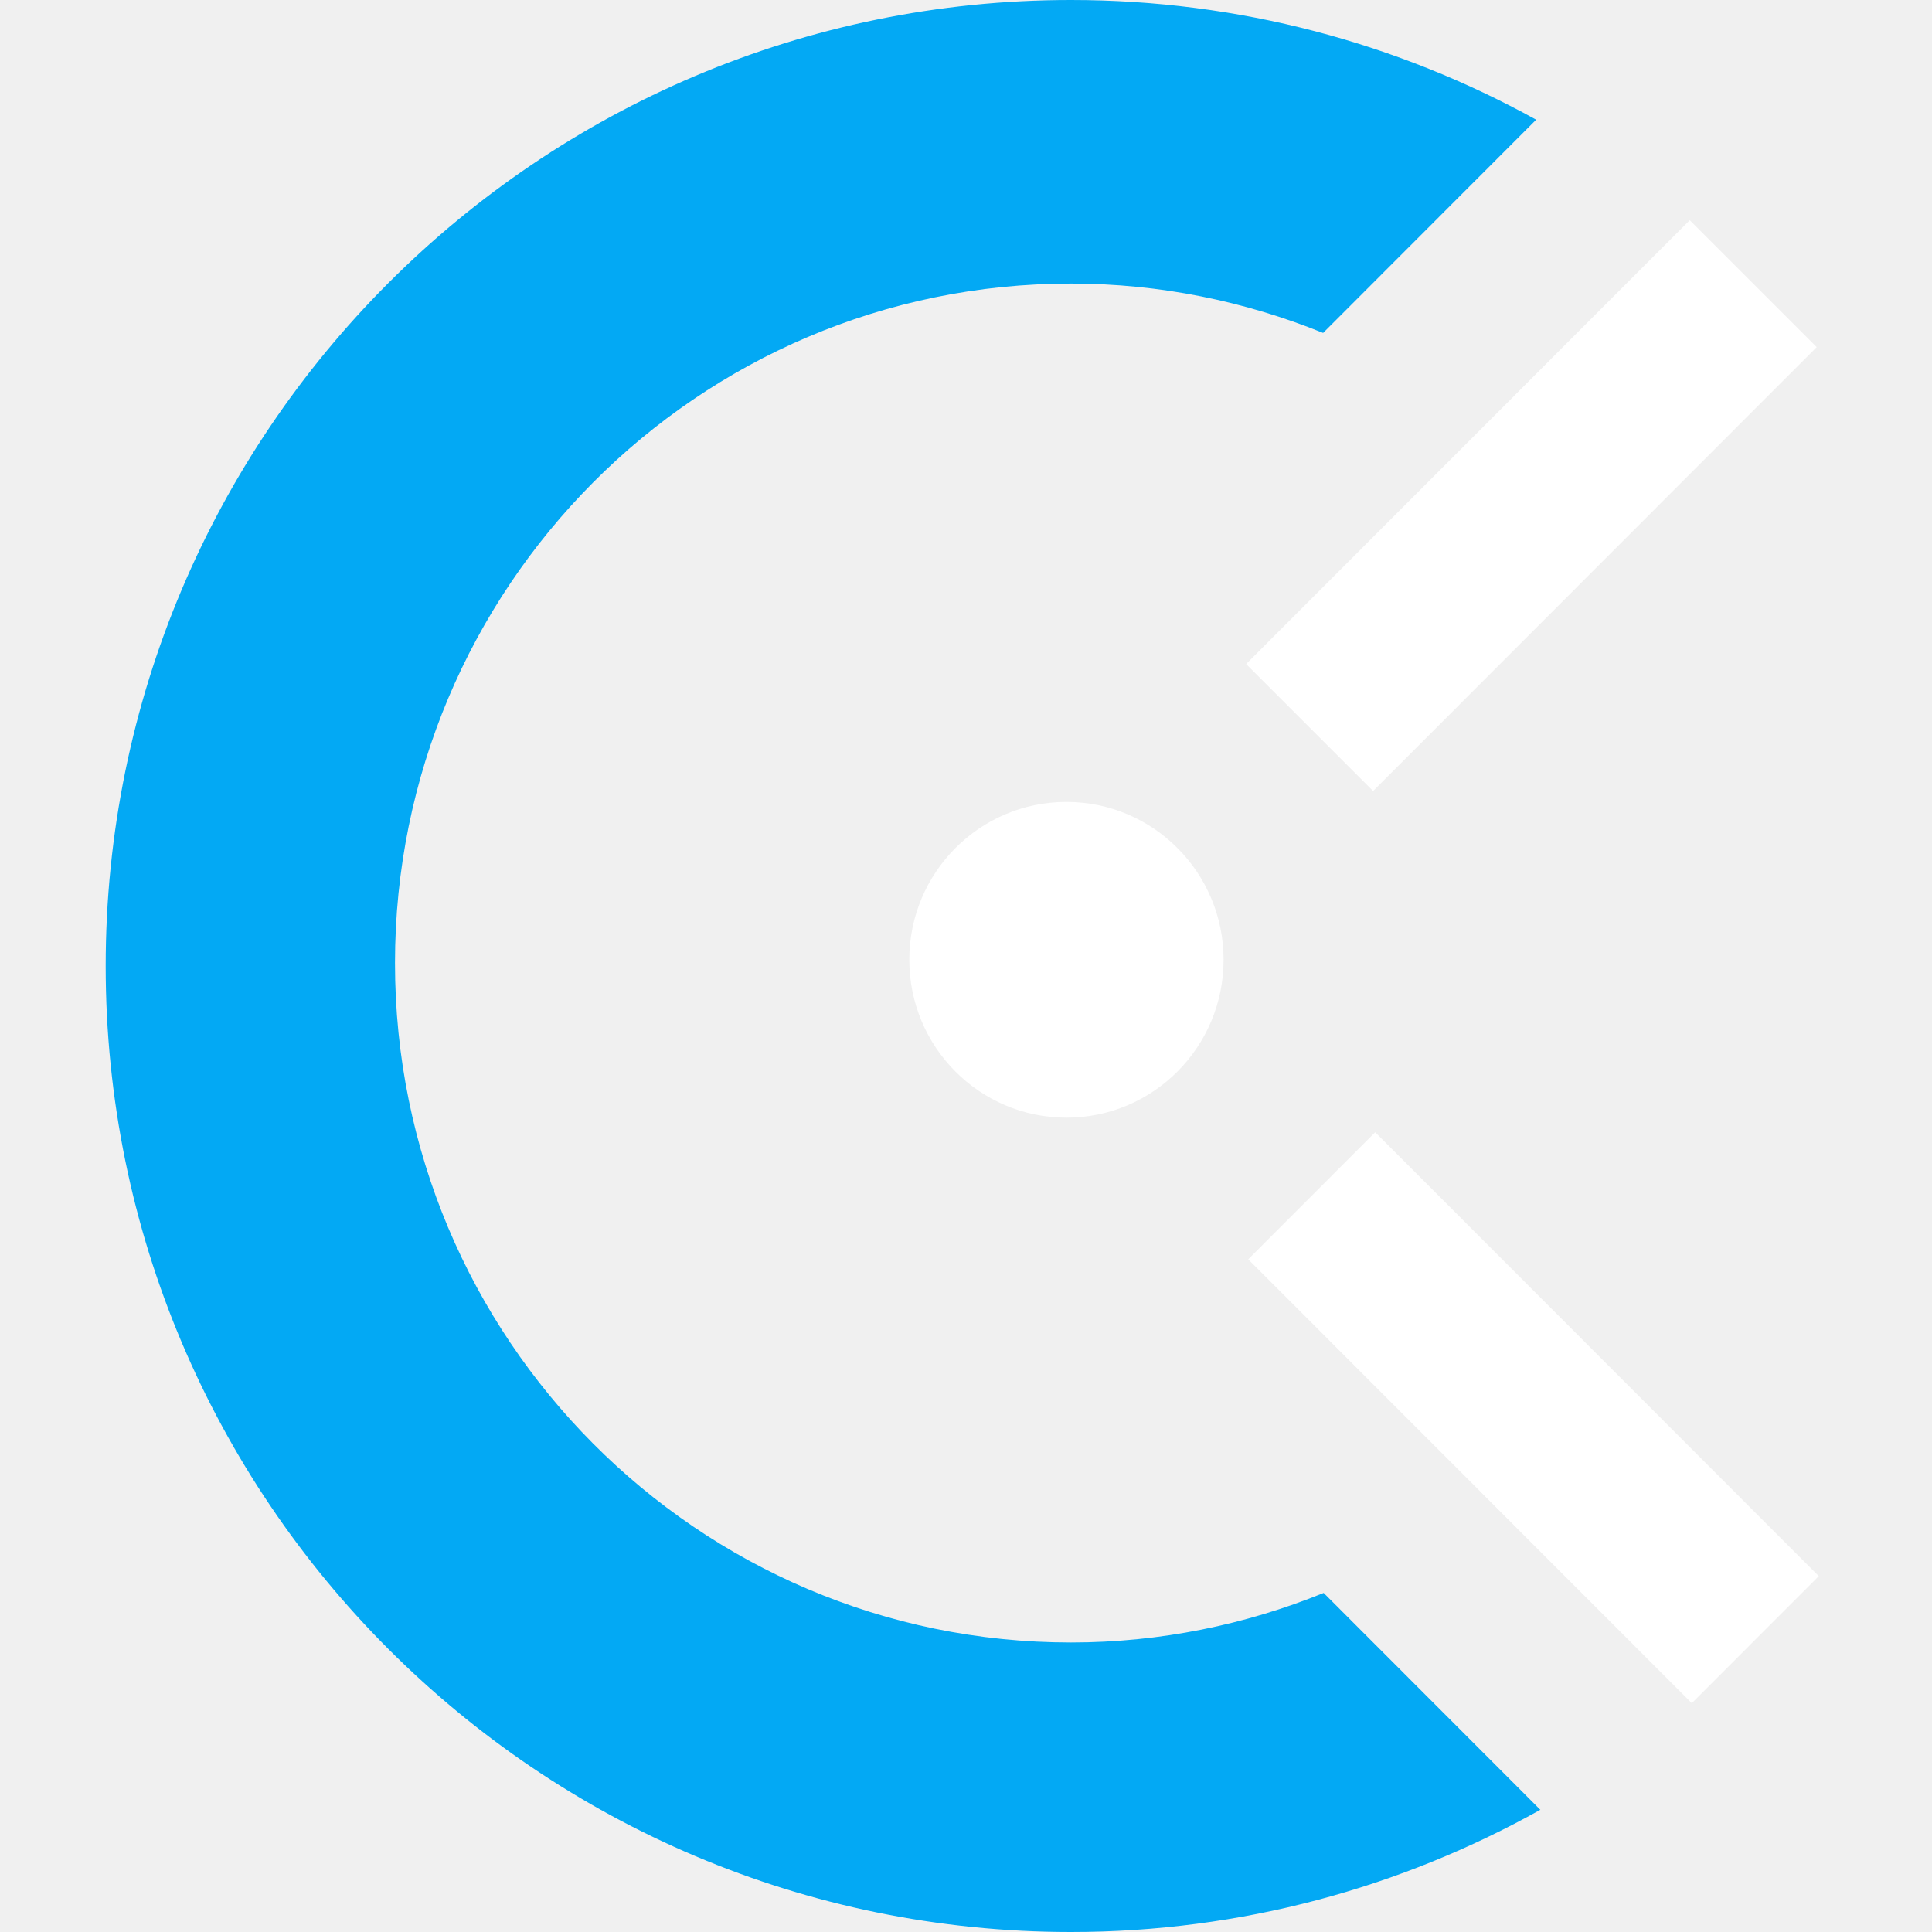
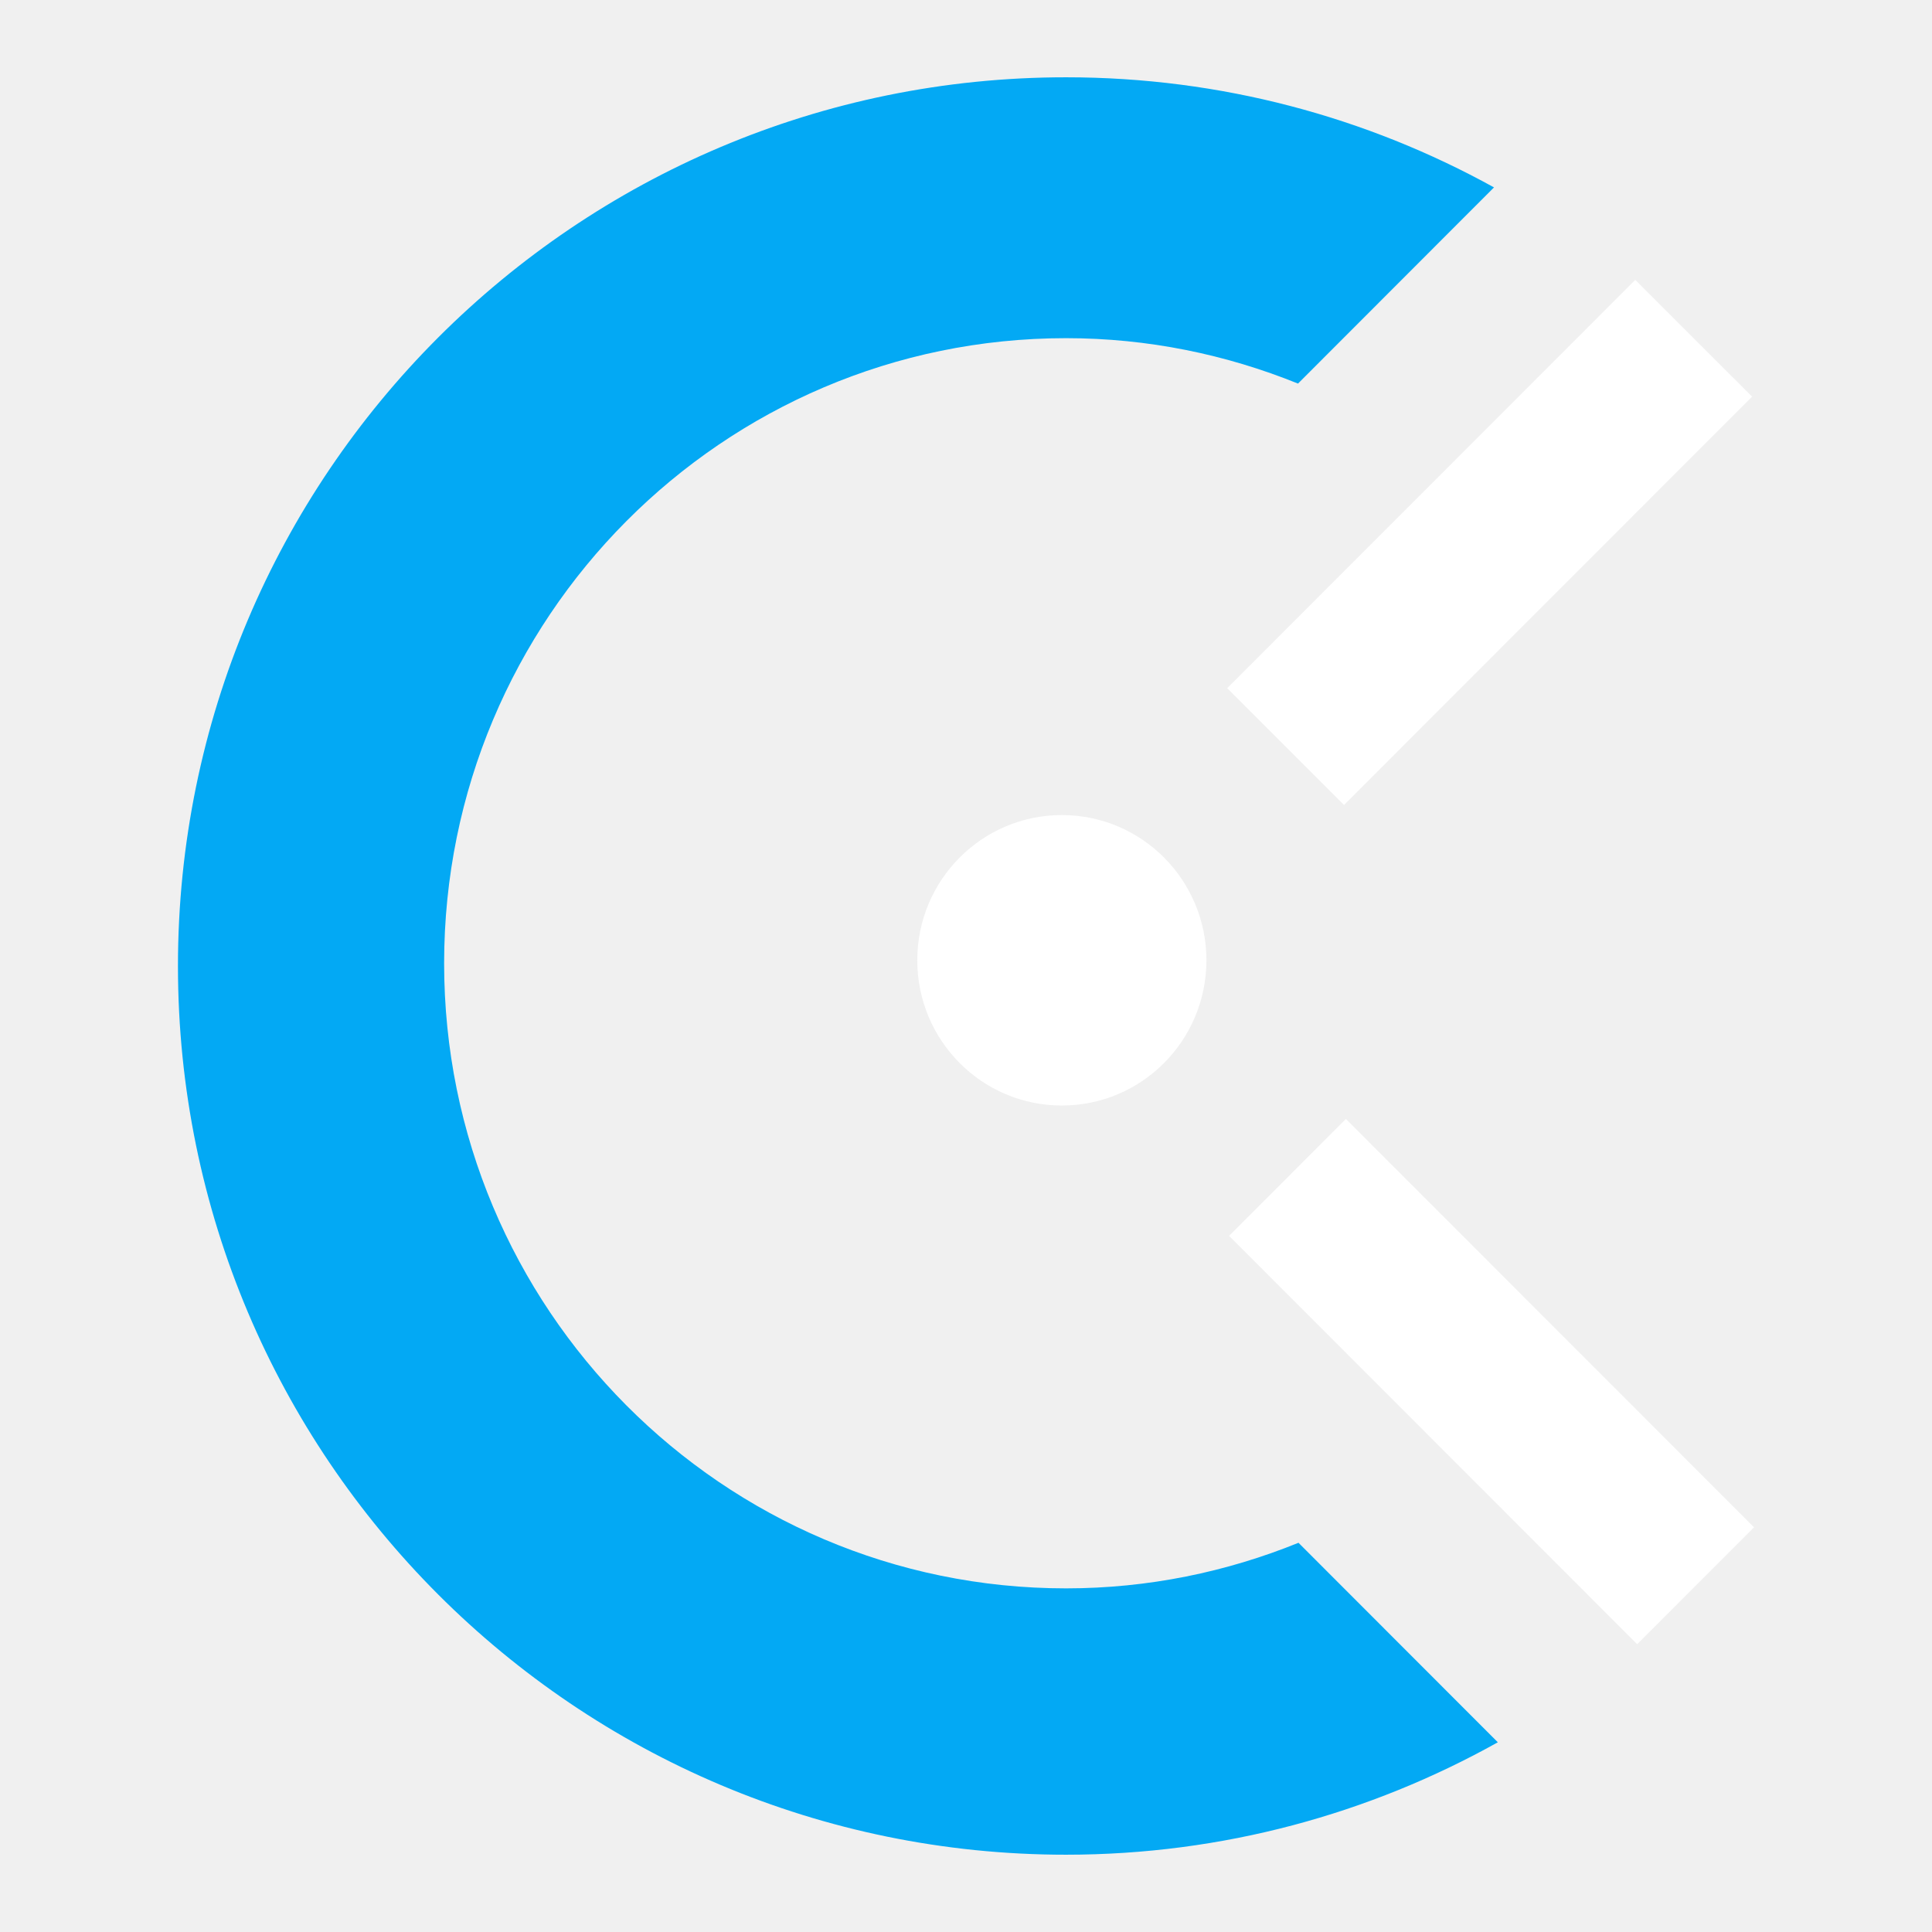
- <svg xmlns="http://www.w3.org/2000/svg" width="40" height="40" viewBox="0 0 40 40" fill="none">
-   <path fill-rule="evenodd" clip-rule="evenodd" d="M25.8 13.748L34.984 4.559L37.613 7.187L28.429 16.377L25.8 13.748ZM22.079 23.14C20.282 23.14 18.826 21.677 18.826 19.871C18.826 18.067 20.282 16.603 22.079 16.603C23.877 16.603 25.333 18.067 25.333 19.871C25.333 21.677 23.877 23.14 22.079 23.14ZM37.656 32.632L35.027 35.263L25.843 26.073L28.472 23.442L37.656 32.632Z" fill="white" />
-   <path fill-rule="evenodd" clip-rule="evenodd" d="M22.174 34.006C24.025 34.006 25.789 33.636 27.405 32.98L31.891 37.47C29.014 39.076 25.703 40 22.174 40C11.137 40 2.188 31.045 2.188 20.001C2.188 8.955 11.137 0 22.174 0C25.668 0 28.949 0.901 31.805 2.478L27.394 6.893C25.78 6.24 24.022 5.871 22.174 5.871C14.444 5.871 8.178 12.169 8.178 19.939C8.178 27.707 14.444 34.006 22.174 34.006Z" fill="#03A9F4" />
+ <svg xmlns="http://www.w3.org/2000/svg" viewBox="0 0 100 100" width="100" height="100" role="img" aria-label="Clockify">
+   <svg fill="none" x="9.211" y="4" width="81.578" height="92" viewBox="2.188 0 35.469 40" preserveAspectRatio="xMidYMid meet" overflow="visible">
+     <path fill-rule="evenodd" clip-rule="evenodd" d="M25.8 13.748L34.984 4.559L37.613 7.187L28.429 16.377L25.8 13.748ZM22.079 23.14C20.282 23.14 18.826 21.677 18.826 19.871C18.826 18.067 20.282 16.603 22.079 16.603C23.877 16.603 25.333 18.067 25.333 19.871C25.333 21.677 23.877 23.14 22.079 23.14ZM37.656 32.632L35.027 35.263L25.843 26.073L28.472 23.442L37.656 32.632Z" fill="white" />
+     <path fill-rule="evenodd" clip-rule="evenodd" d="M22.174 34.006C24.025 34.006 25.789 33.636 27.405 32.98L31.891 37.47C29.014 39.076 25.703 40 22.174 40C11.137 40 2.188 31.045 2.188 20.001C2.188 8.955 11.137 0 22.174 0C25.668 0 28.949 0.901 31.805 2.478L27.394 6.893C25.78 6.24 24.022 5.871 22.174 5.871C14.444 5.871 8.178 12.169 8.178 19.939C8.178 27.707 14.444 34.006 22.174 34.006Z" fill="#03A9F4" />
+   </svg>
</svg>
